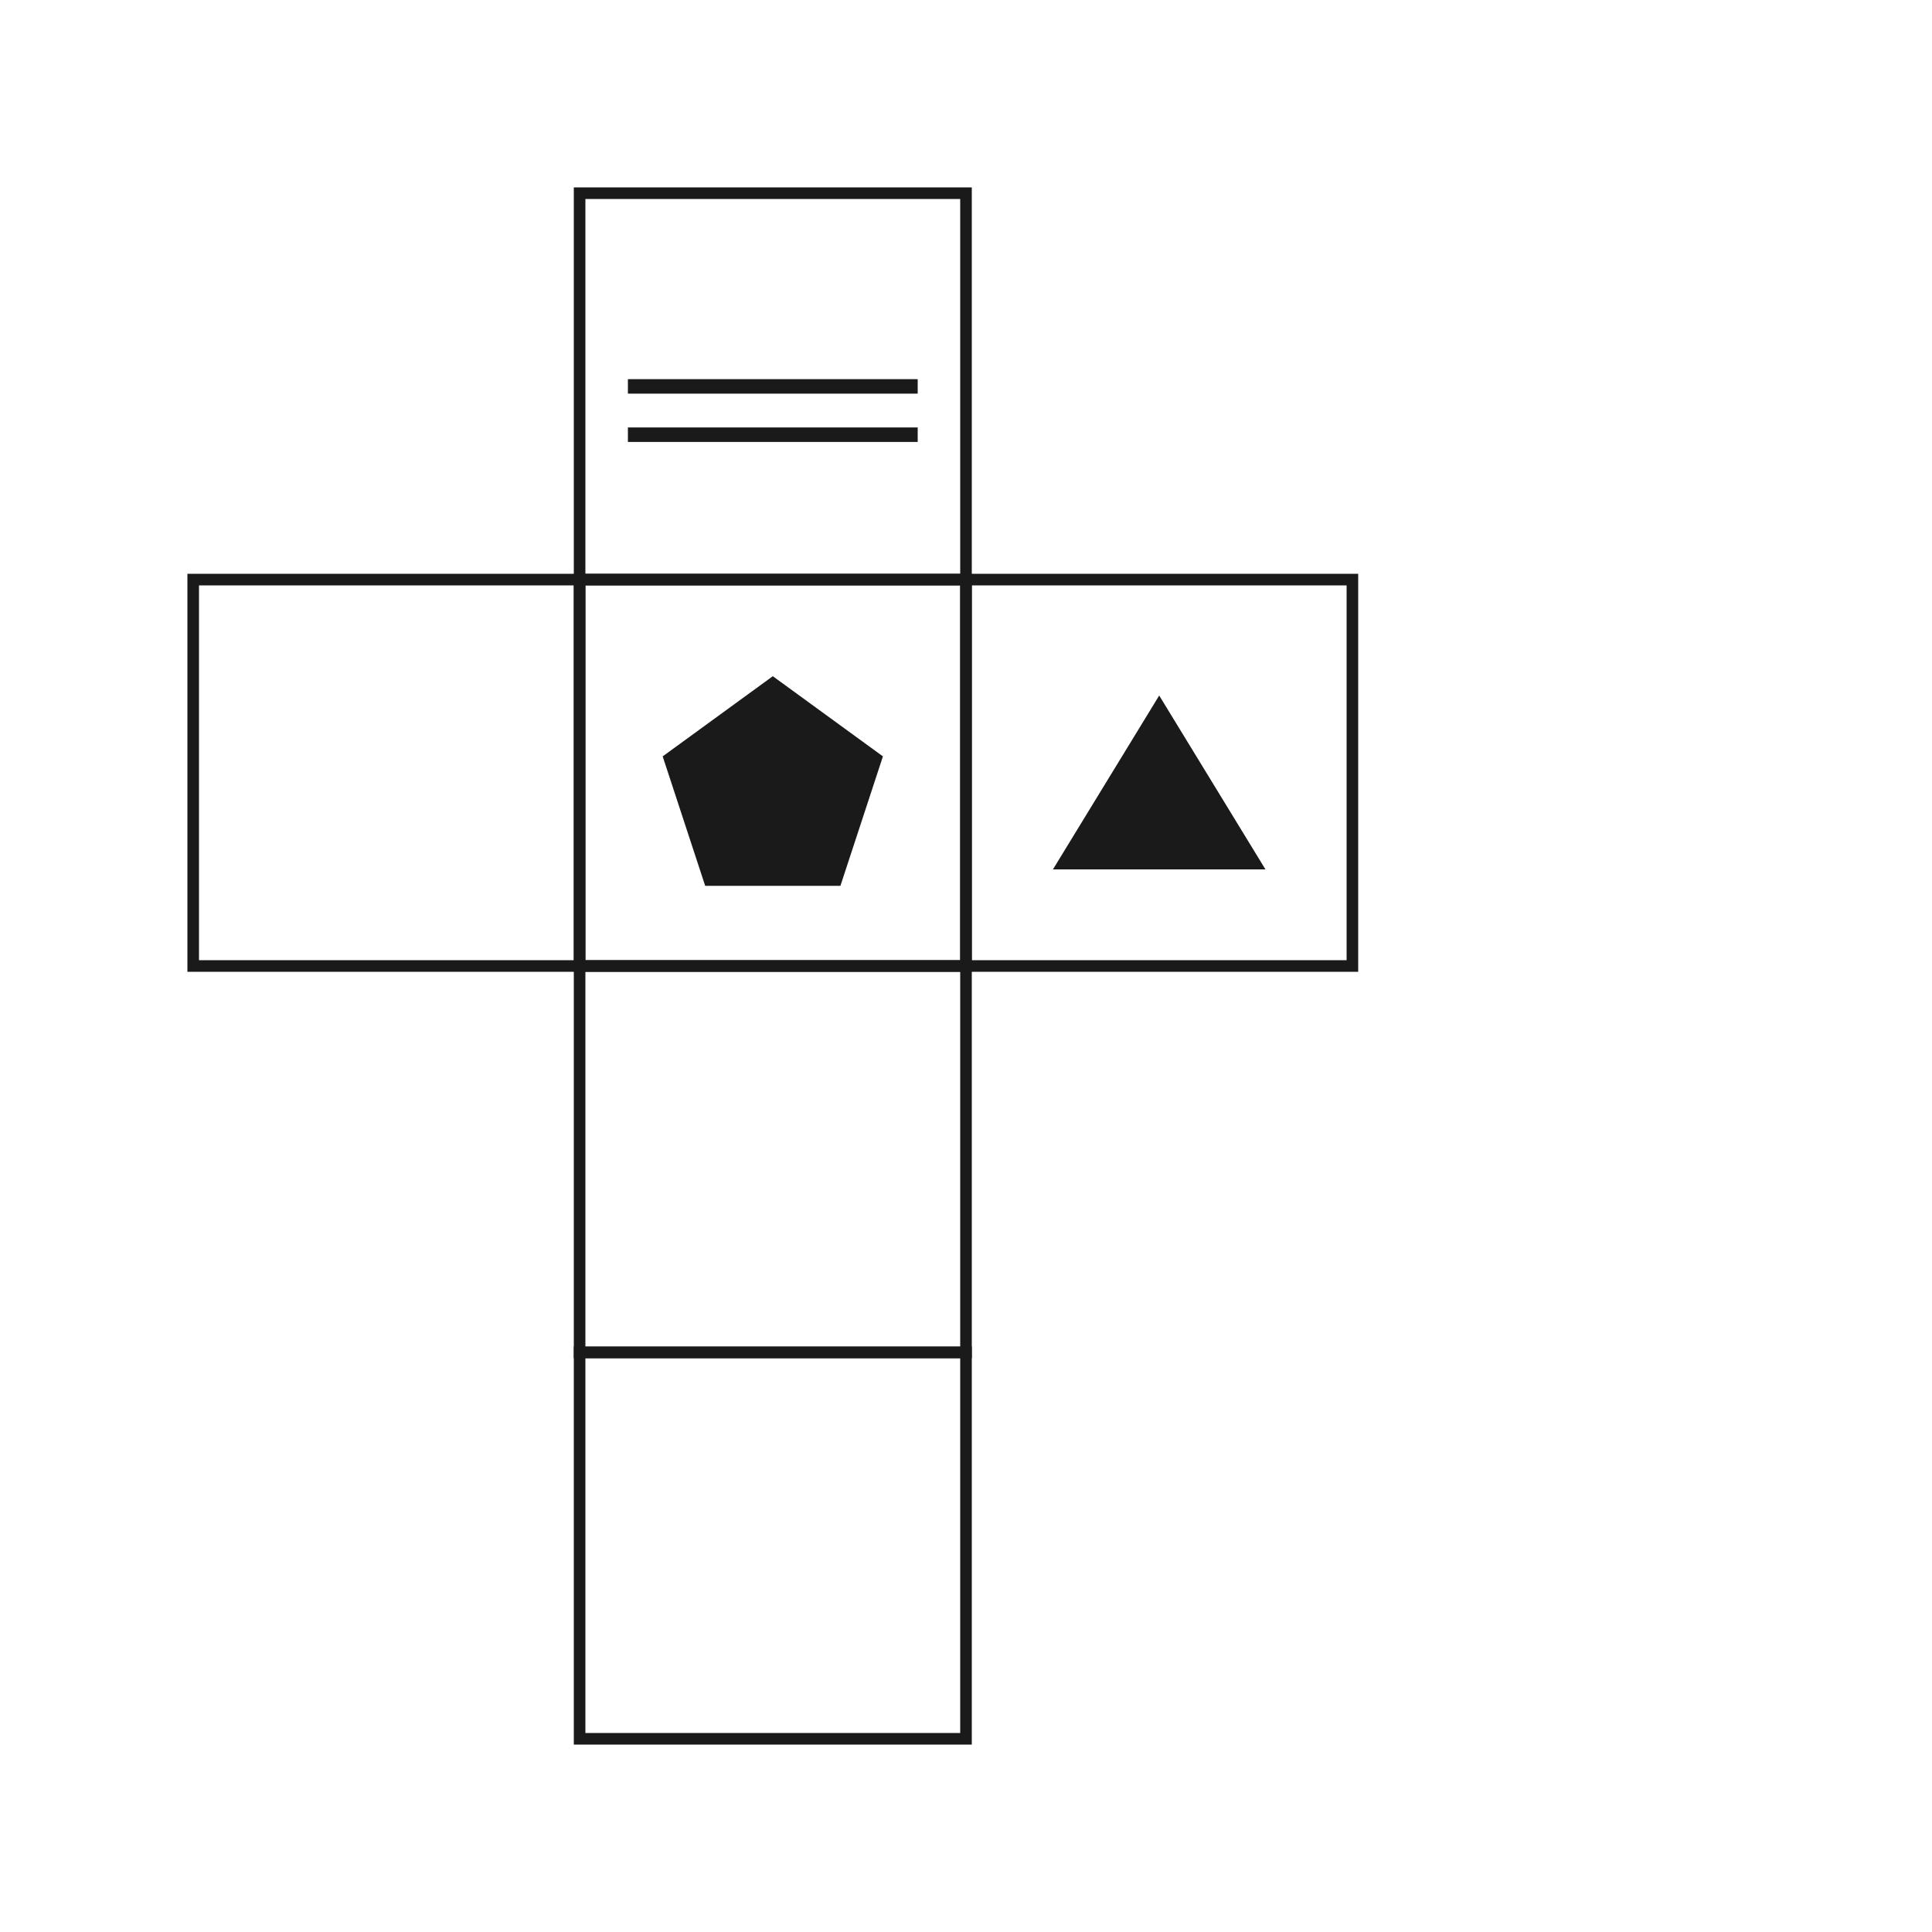
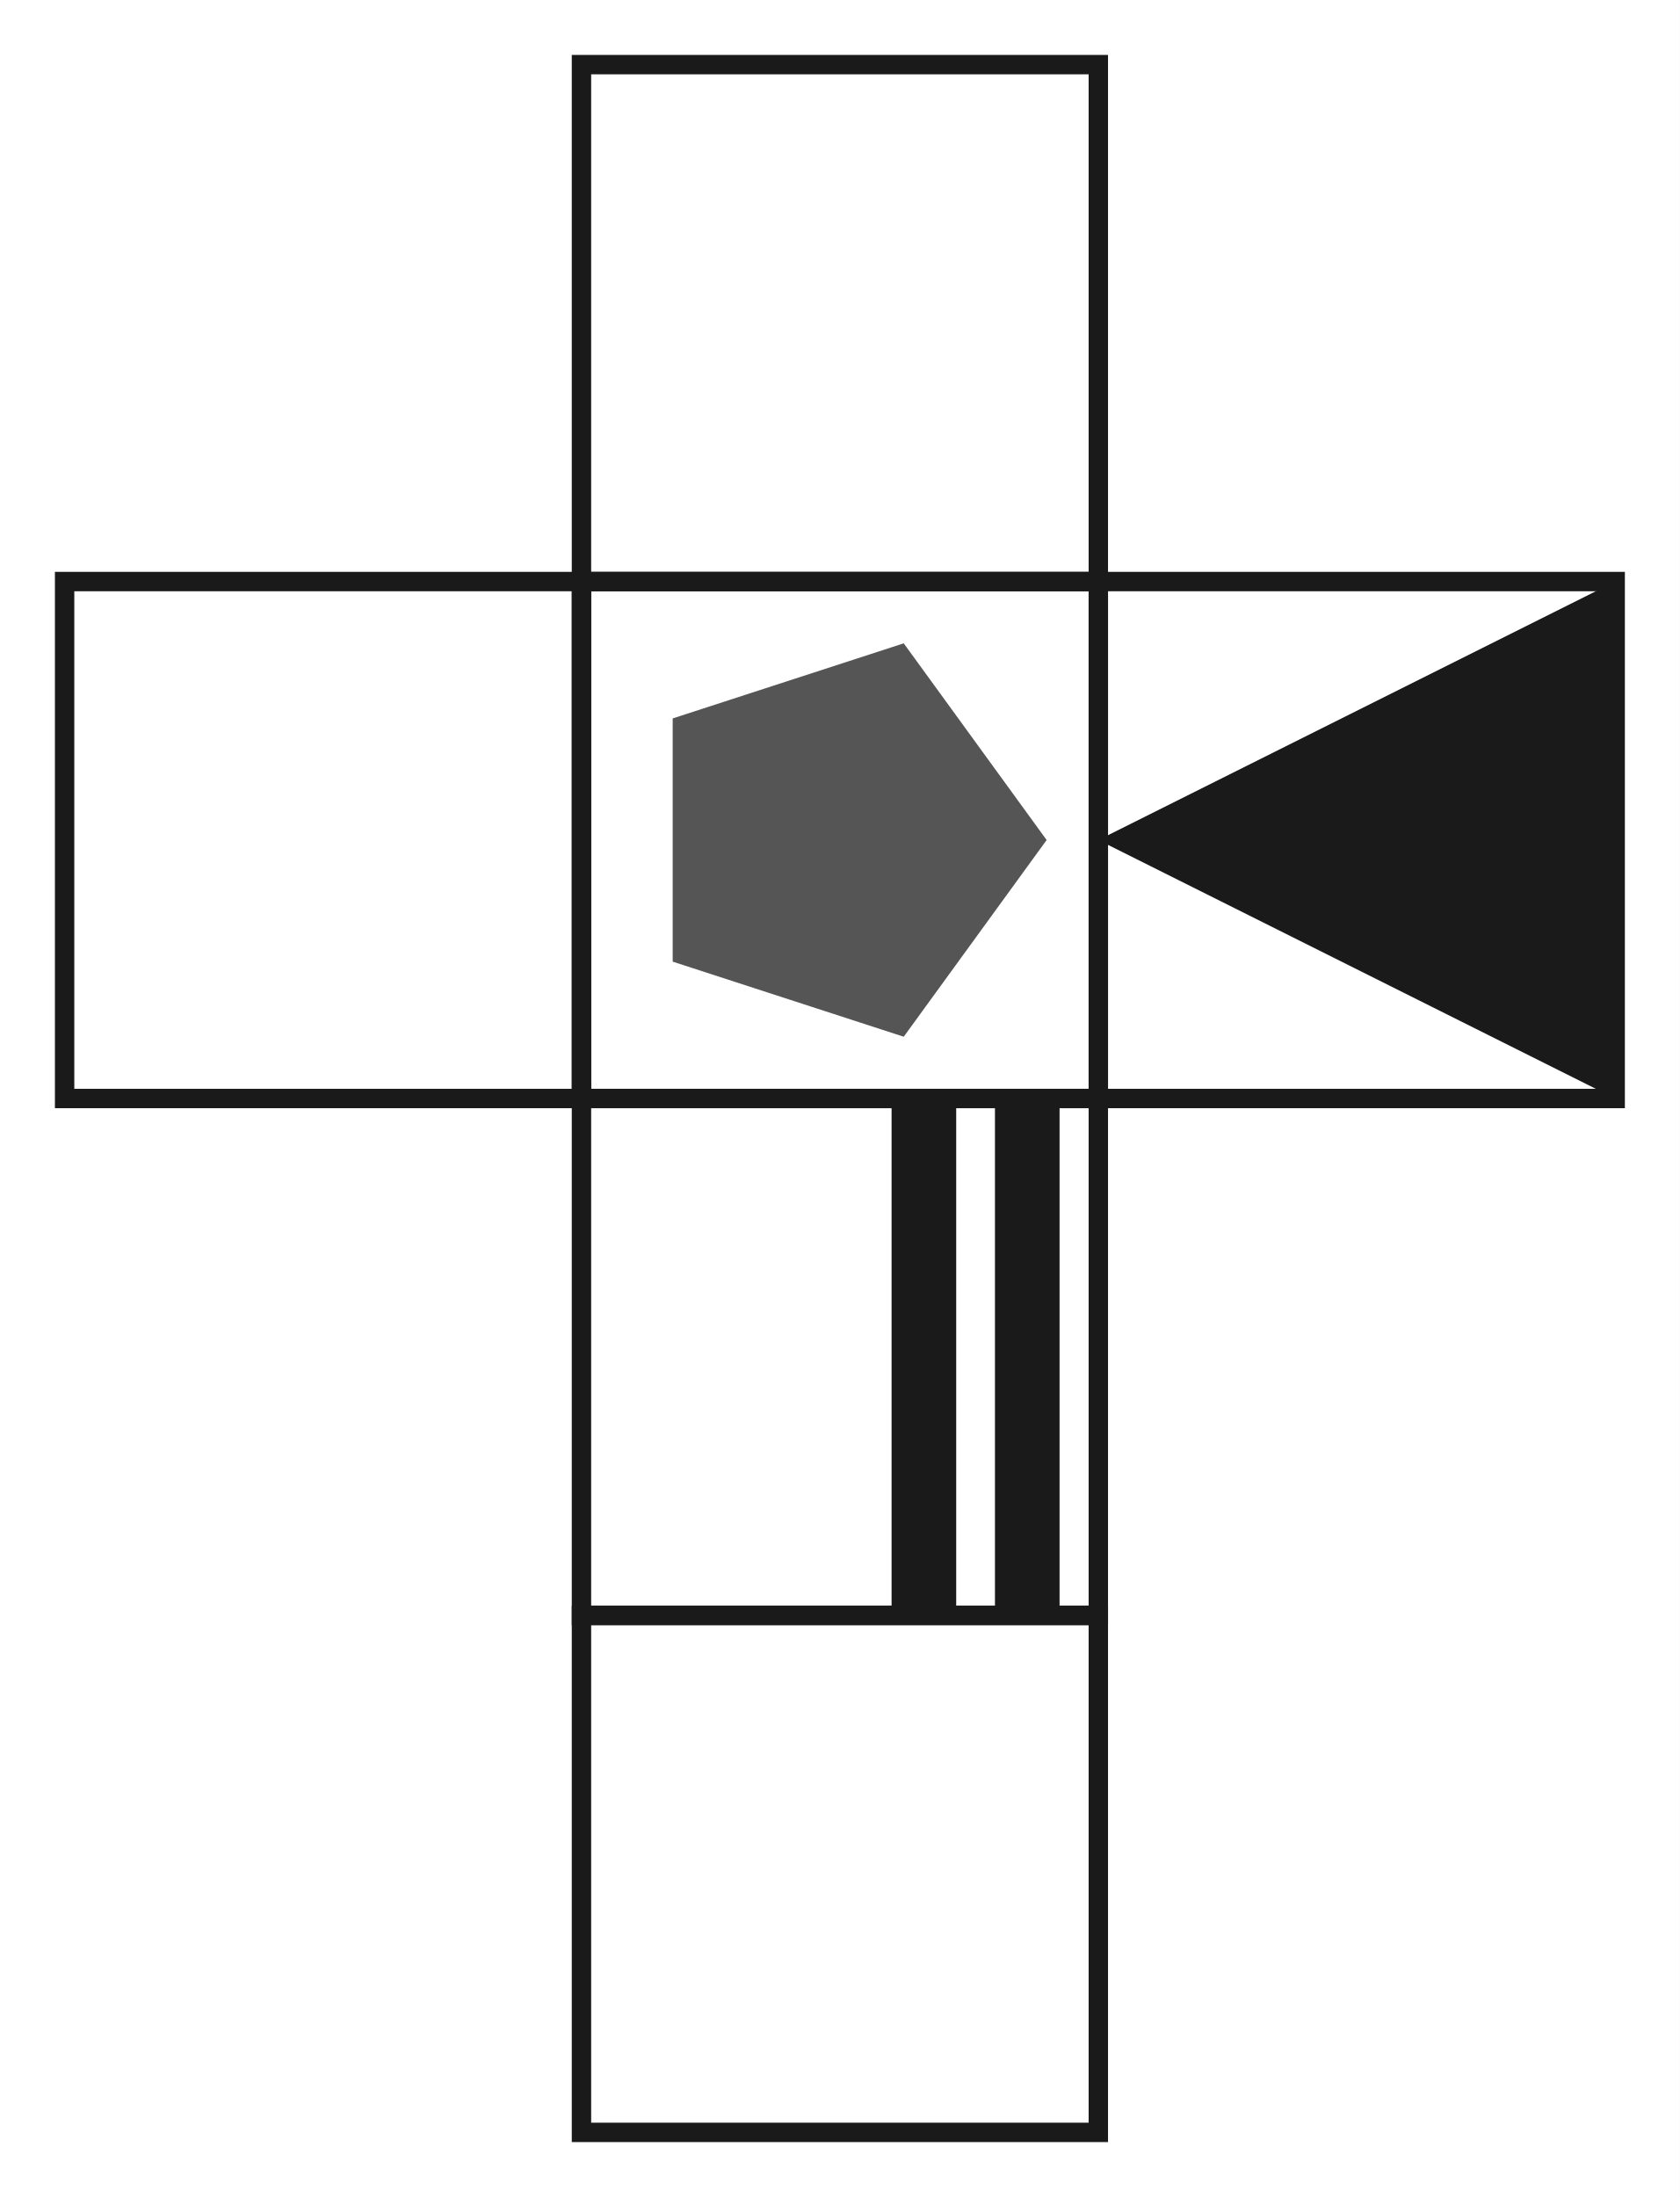
- <svg xmlns="http://www.w3.org/2000/svg" viewBox="0 0 200 200" width="200" height="200" font-family="'Latin Modern Roman', Georgia, 'Times New Roman', serif">
-   <rect width="200" height="200" fill="#ffffff" />
-   <defs>
-     <symbol id="penD" overflow="visible">
-       <polygon points="0,-12 11.4,-3.7 7.0,9.7 -7.0,9.7 -11.4,-3.7" fill="#1a1a1a" />
-     </symbol>
-     <symbol id="triD" overflow="visible">
-       <polygon points="0,-10 11,8 -11,8" fill="#1a1a1a" />
-     </symbol>
-   </defs>
-   <g stroke="#1a1a1a" stroke-width="1.2" fill="none">
-     <rect x="60" y="20" width="40" height="40" />
-     <rect x="60" y="60" width="40" height="40" />
-     <rect x="20" y="60" width="40" height="40" />
-     <rect x="100" y="60" width="40" height="40" />
-     <rect x="60" y="100" width="40" height="40" />
-     <rect x="60" y="140" width="40" height="40" />
+ <svg xmlns="http://www.w3.org/2000/svg" viewBox="0 0 130 170" width="130" height="170" font-family="'Latin Modern Roman', Georgia, 'Times New Roman', serif">
+   <rect width="130" height="170" fill="#ffffff" />
+   <g transform="translate(5, 5)">
+     <rect x="40" y="0" width="40" height="40" fill="none" stroke="#1a1a1a" stroke-width="1.5" />
+     <rect x="0" y="40" width="40" height="40" fill="none" stroke="#1a1a1a" stroke-width="1.5" />
+     <rect x="40" y="40" width="40" height="40" fill="none" stroke="#1a1a1a" stroke-width="1.5" />
+     <rect x="80" y="40" width="40" height="40" fill="none" stroke="#1a1a1a" stroke-width="1.5" />
+     <rect x="40" y="80" width="40" height="40" fill="none" stroke="#1a1a1a" stroke-width="1.5" />
+     <rect x="40" y="120" width="40" height="40" fill="none" stroke="#1a1a1a" stroke-width="1.5" />
+     <polygon points="76,60 64.94,75.22 47.06,69.41 47.06,50.59 64.94,44.78" fill="#555555" />
+     <polygon points="120,40 120,80 80,60" fill="#1a1a1a" />
+     <rect x="72" y="80" width="5" height="40" fill="#1a1a1a" />
+     <rect x="64" y="80" width="5" height="40" fill="#1a1a1a" />
  </g>
-   <use href="#penD" x="80" y="82" />
-   <use href="#triD" x="120" y="82" />
-   <line x1="65" y1="40" x2="95" y2="40" stroke="#1a1a1a" stroke-width="1.5" />
-   <line x1="65" y1="45" x2="95" y2="45" stroke="#1a1a1a" stroke-width="1.5" />
</svg>
